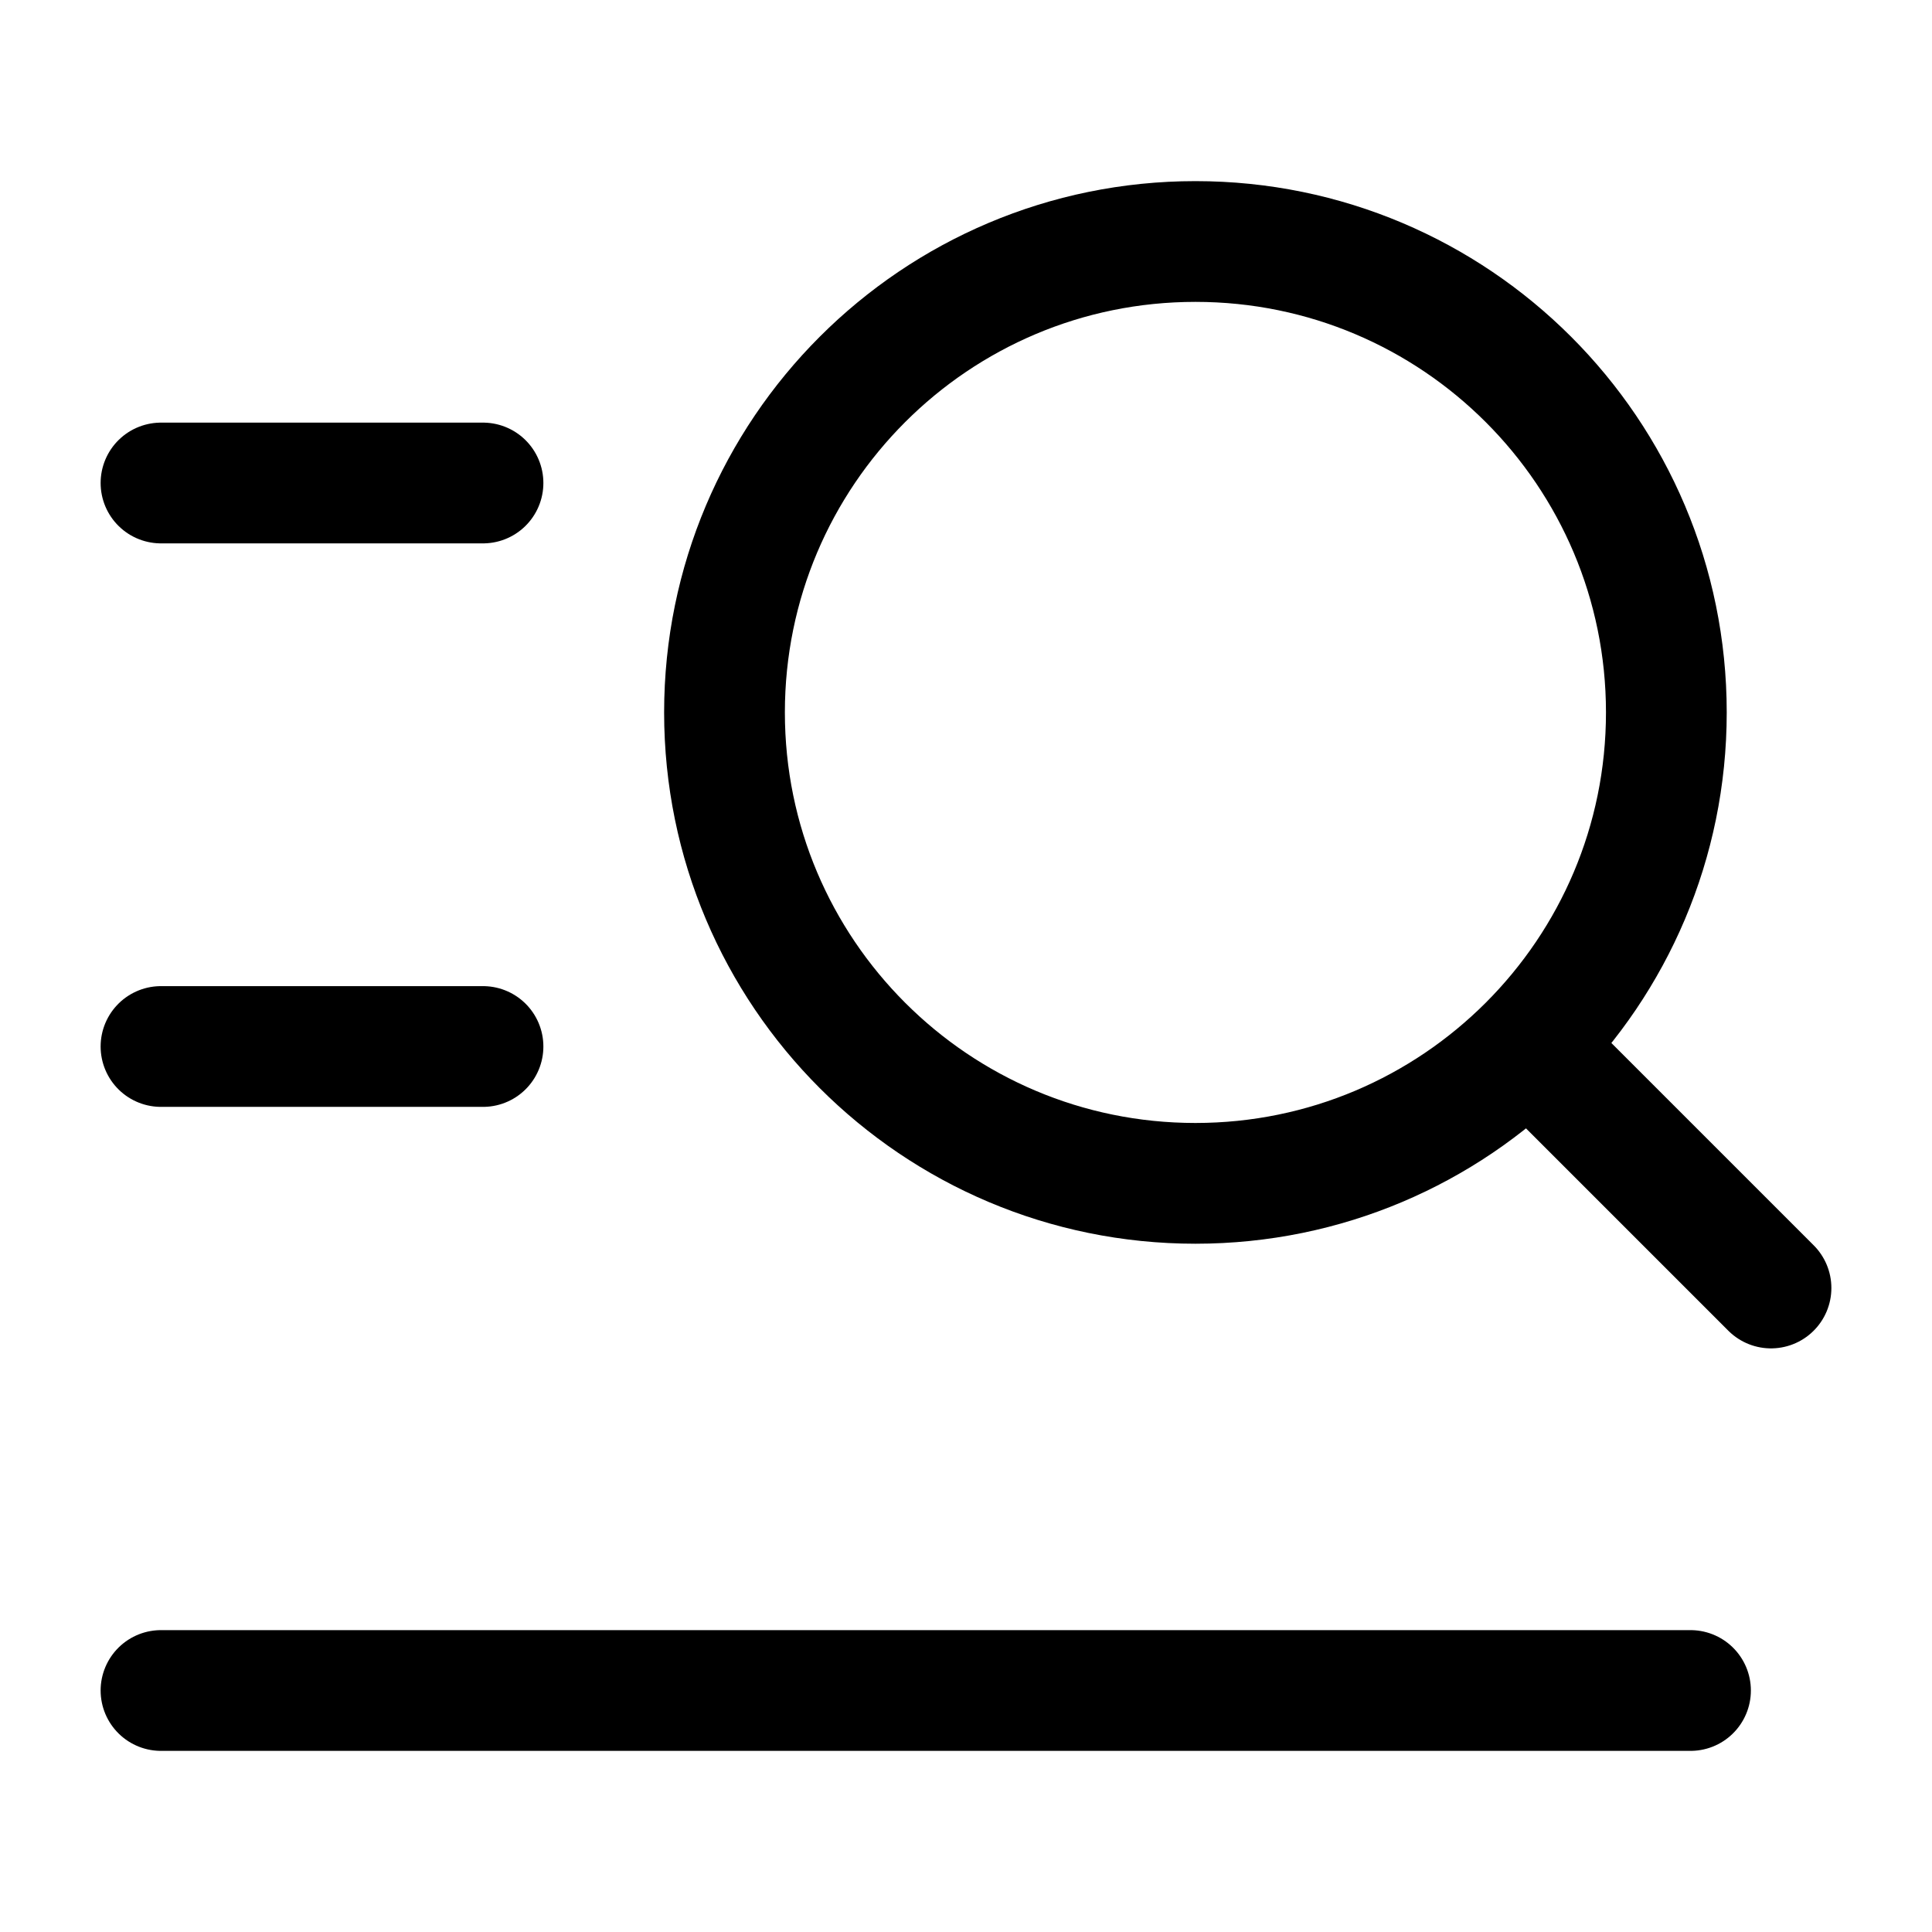
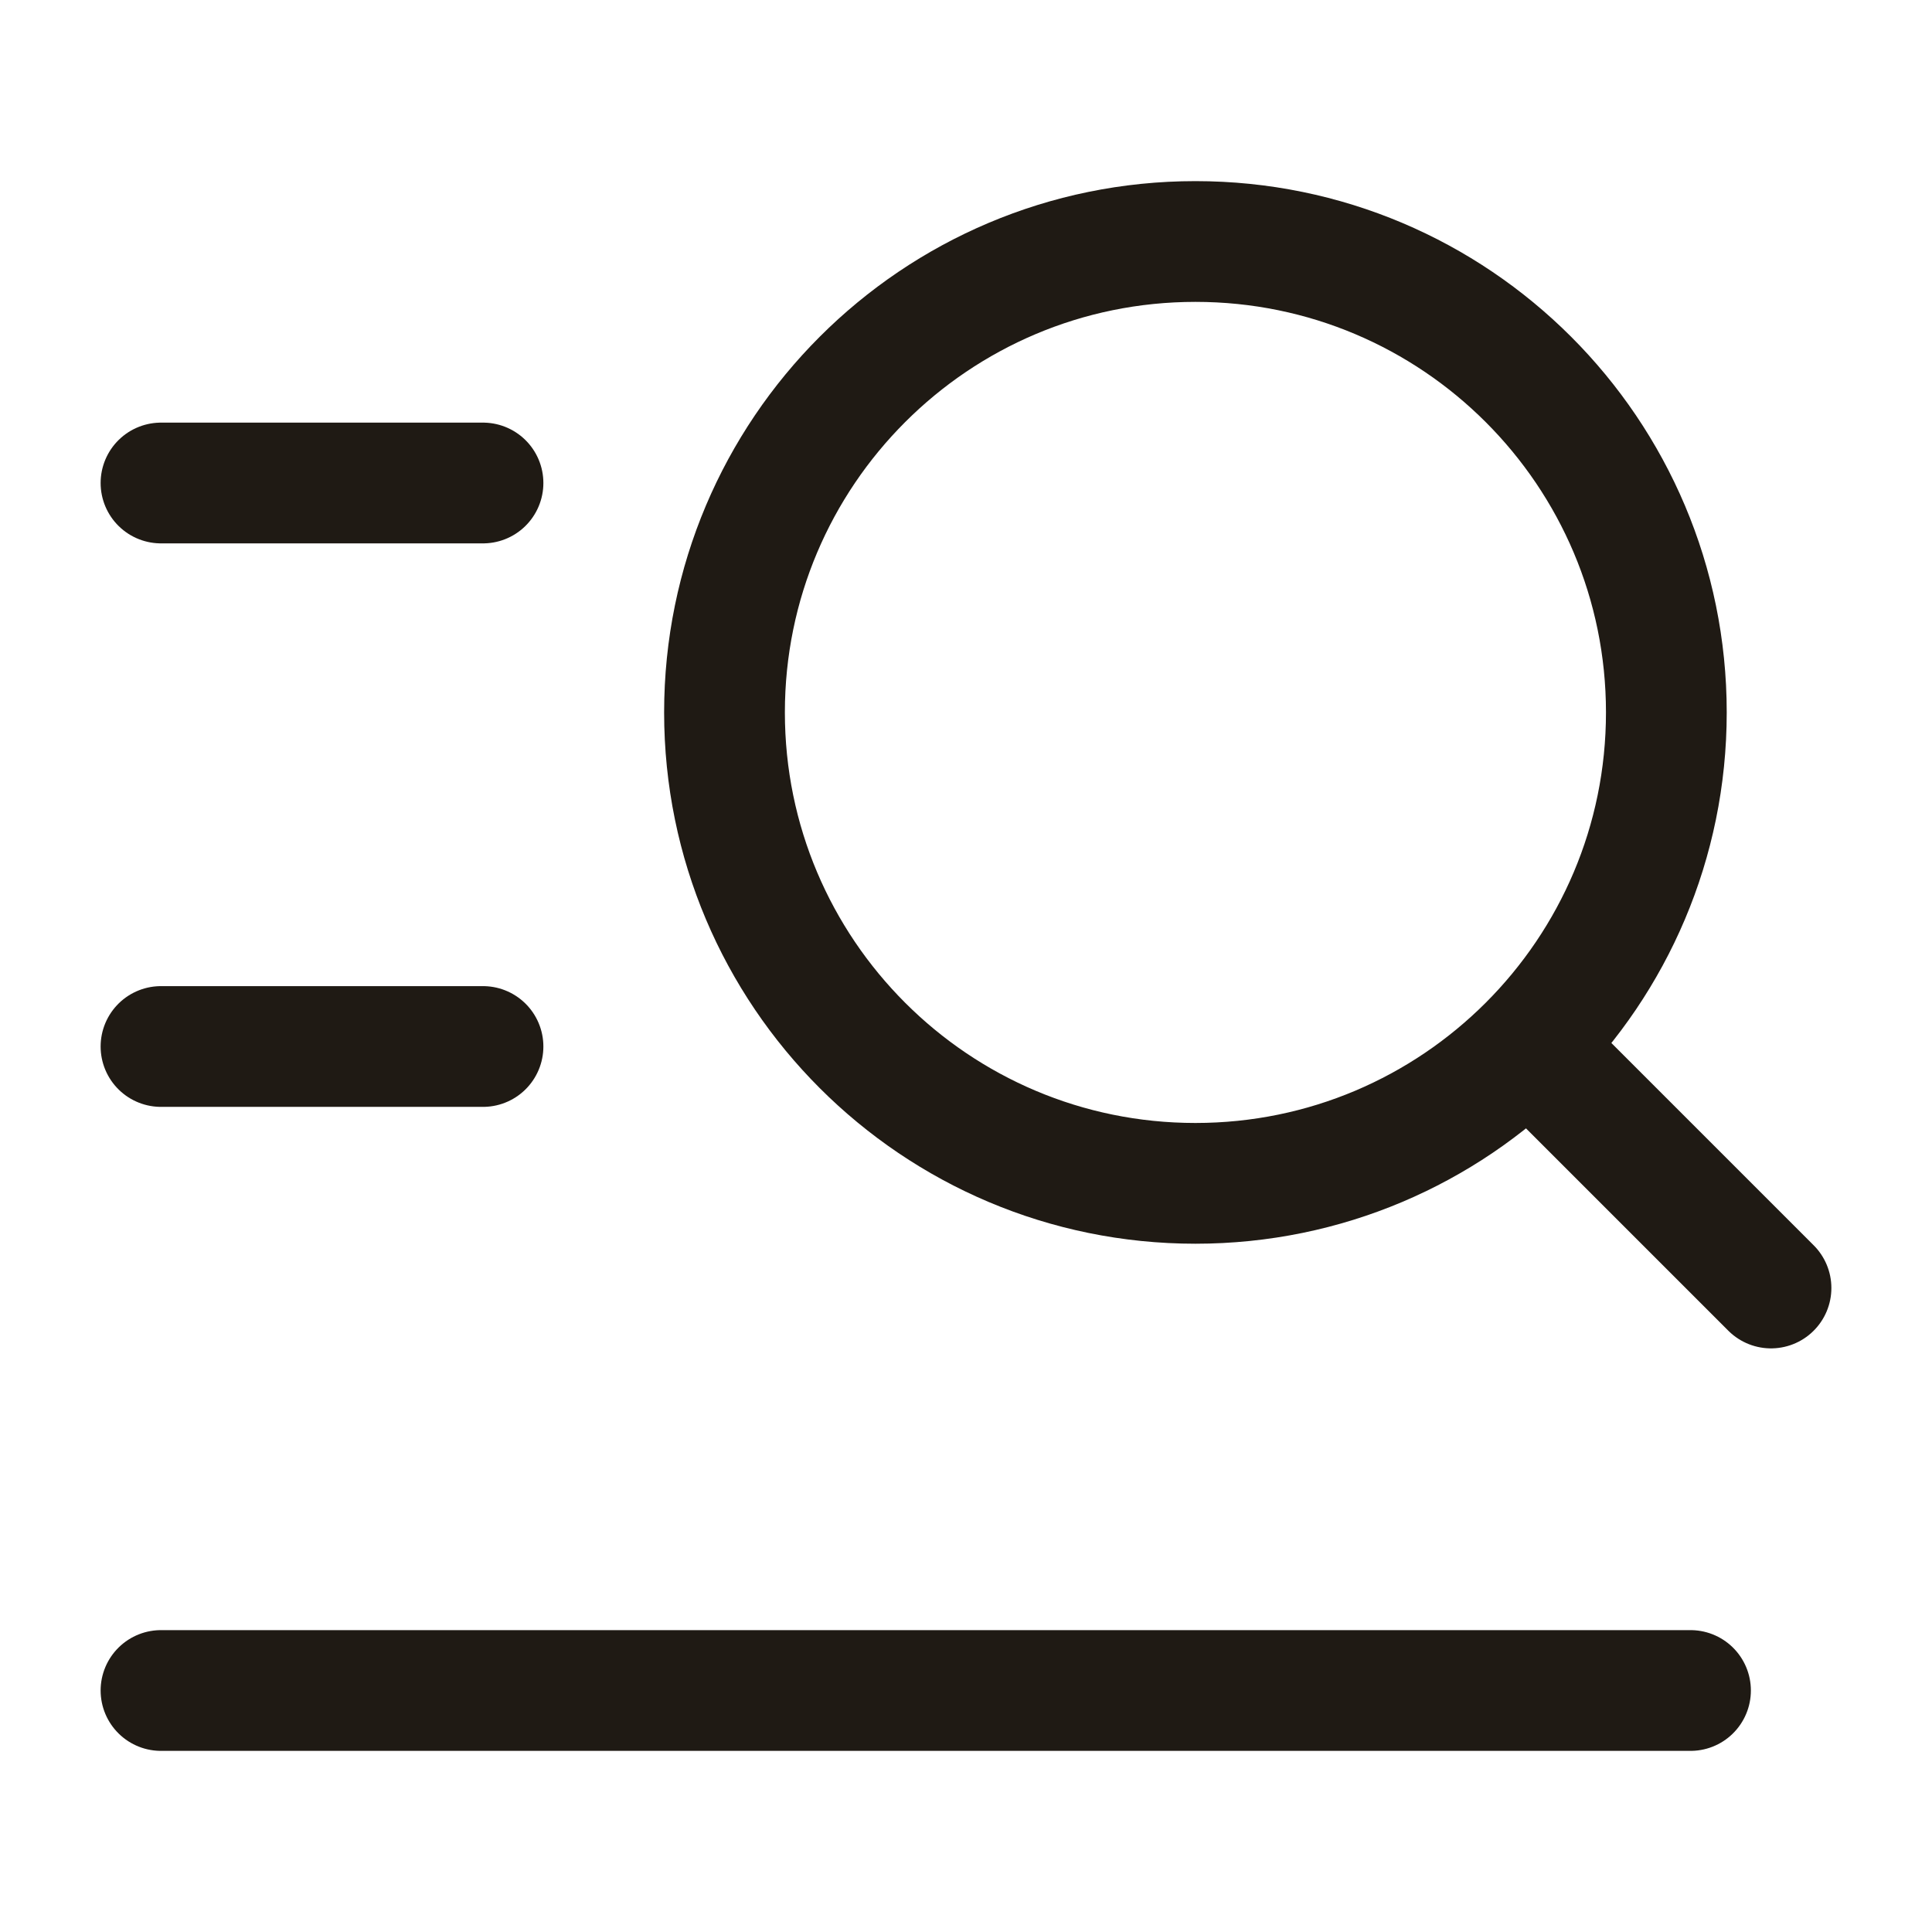
<svg xmlns="http://www.w3.org/2000/svg" viewBox="0 0 24 24" fill="none" width="25px" height="25px">
-   <path d="M19.4 13.4L22 16M20.7 8.85C20.7 5.619 18.081 3 14.85 3C11.619 3 9 5.619 9 8.85C9 12.081 11.619 14.7 14.85 14.7C18.081 14.7 20.7 12.081 20.7 8.85Z" stroke="black" stroke-width="1.5" stroke-linecap="round" stroke-linejoin="round" />
-   <path d="M2 6L6 6" stroke="black" stroke-width="1.5" stroke-linecap="round" stroke-linejoin="round" />
-   <path d="M2 13H6" stroke="black" stroke-width="1.5" stroke-linecap="round" stroke-linejoin="round" />
-   <path d="M2 21H21" stroke="black" stroke-width="1.5" stroke-linecap="round" stroke-linejoin="round" />
+   <style>
+     svg { color: #1f1a14; }
+     @media (prefers-color-scheme: dark) {
+       svg { color: #f5efe6; }
+     }
+   </style>
+   <path d="M19.4 13.4L22 16M20.7 8.85C20.7 5.619 18.081 3 14.85 3C11.619 3 9 5.619 9 8.85C9 12.081 11.619 14.7 14.85 14.7C18.081 14.7 20.7 12.081 20.7 8.85Z" stroke="currentColor" stroke-width="1.5" stroke-linecap="round" stroke-linejoin="round" />
+   <path d="M2 6L6 6" stroke="currentColor" stroke-width="1.5" stroke-linecap="round" stroke-linejoin="round" />
+   <path d="M2 13H6" stroke="currentColor" stroke-width="1.5" stroke-linecap="round" stroke-linejoin="round" />
+   <path d="M2 21H21" stroke="currentColor" stroke-width="1.5" stroke-linecap="round" stroke-linejoin="round" />
</svg>
